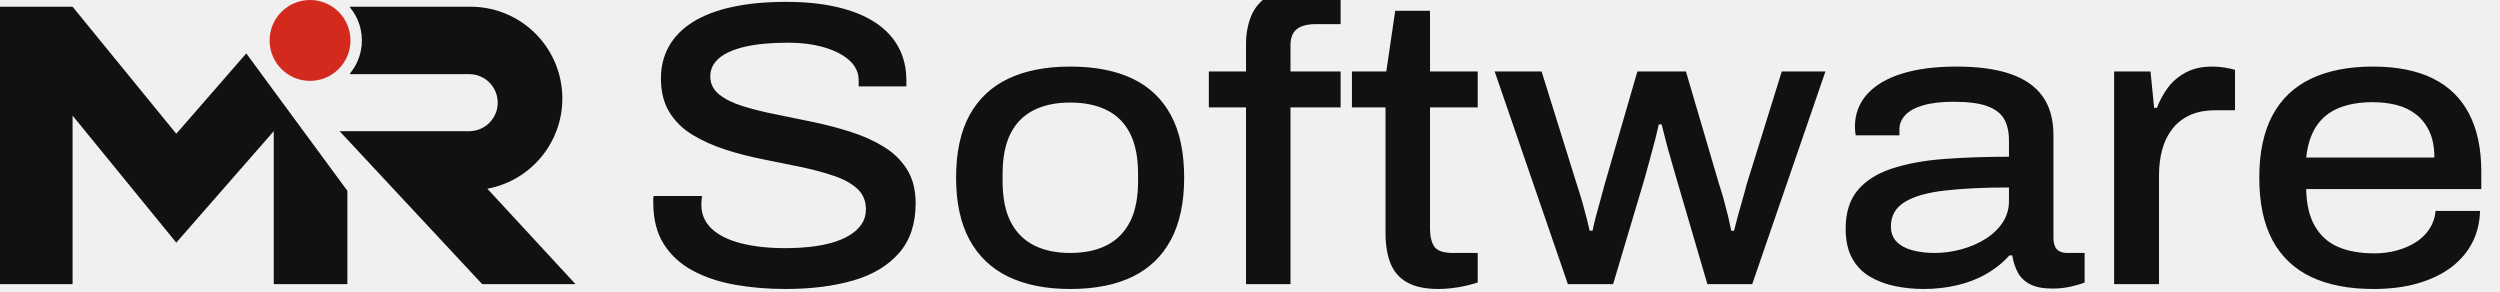
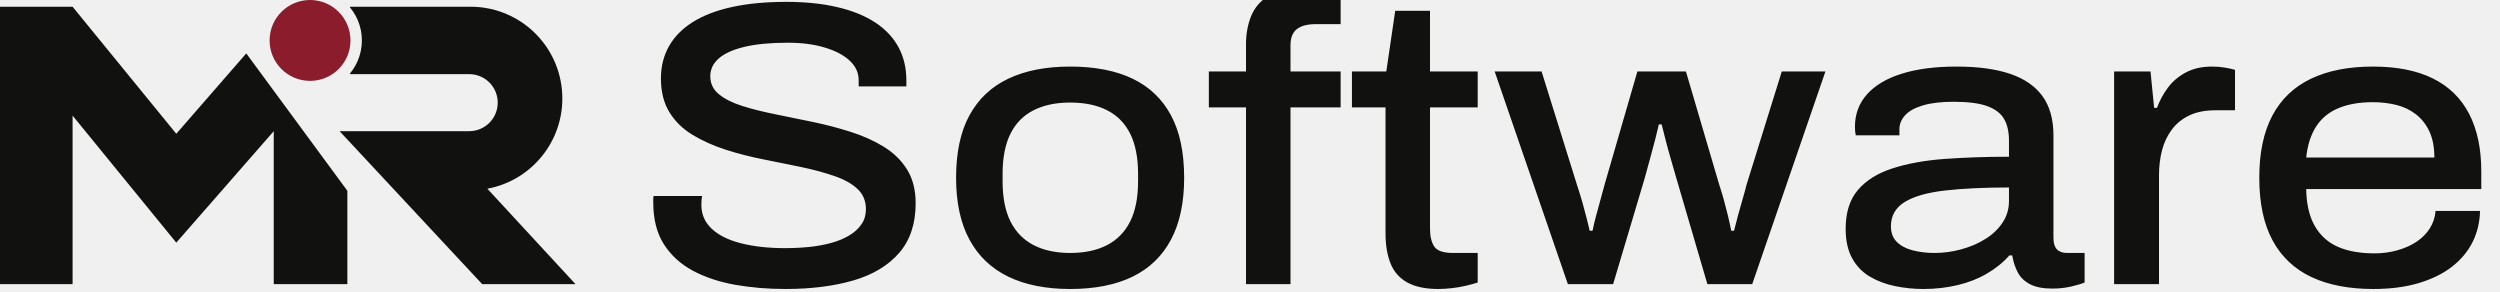
<svg xmlns="http://www.w3.org/2000/svg" viewBox="70 32 4822 563" role="img" aria-label="MR Software">
  <defs>
    <mask id="mr-ring" maskUnits="userSpaceOnUse" x="70" y="32" width="4822" height="563">
      <rect x="70" y="32" width="4822" height="563" fill="#fff" />
      <circle cx="668" cy="110" r="100" fill="#000" />
    </mask>
  </defs>
  <g fill="#11110f">
    <g mask="url(#mr-ring)">
      <path d="M70 45H210L410 290L545 135L740 400V580H598V285L410 500L210 255V580H70Z" />
      <path d="M745 45H975A177 177 0 0 1 1010 396L1180 580H1000L725 285H975A55 55 0 0 0 975 175H745Z" />
    </g>
    <path d="M1585.0 589.4Q1533.5 589.4 1487.5 581.2Q1441.5 573.0 1406.0 553.9Q1370.6 534.8 1350.3 502.8Q1330.0 470.8 1330.0 422.5V415.4Q1330.0 412.3 1330.8 410.0H1424.4Q1423.6 413.1 1423.2 417.4Q1422.8 421.7 1422.8 427.1Q1422.8 454.4 1442.7 473.2Q1462.6 491.9 1499.2 501.2Q1535.9 510.6 1584.2 510.6Q1608.4 510.6 1631.0 508.3Q1653.7 505.9 1673.5 500.5Q1693.4 495.0 1708.2 486.0Q1723.1 477.1 1731.6 464.6Q1740.2 452.1 1740.2 435.7Q1740.2 411.5 1723.8 396.3Q1707.5 381.1 1679.0 371.4Q1650.5 361.6 1615.4 354.2Q1580.3 346.8 1542.5 339.4Q1504.7 332.0 1469.6 320.7Q1434.5 309.4 1406.0 292.2Q1377.6 275.1 1361.2 248.5Q1344.8 222.0 1344.8 183.0Q1344.8 148.7 1360.4 121.0Q1376.0 93.4 1406.8 74.2Q1437.6 55.1 1482.5 45.4Q1527.3 35.6 1586.6 35.6Q1642.0 35.6 1685.2 45.8Q1728.5 55.9 1758.2 75.4Q1787.8 94.9 1803.0 123.0Q1818.2 151.1 1818.2 186.9V198.6H1726.2V186.9Q1726.2 165.1 1709.0 149.1Q1691.9 133.1 1661.1 123.8Q1630.3 114.4 1589.7 114.4Q1539.8 114.4 1506.6 122.2Q1473.5 130.0 1456.7 144.4Q1440.0 158.9 1440.0 179.1Q1440.0 200.2 1456.7 213.8Q1473.5 227.5 1502.0 236.5Q1530.4 245.4 1565.5 252.4Q1600.6 259.5 1638.1 267.3Q1675.5 275.1 1711.0 286.4Q1746.5 297.7 1774.9 315.2Q1803.4 332.8 1819.8 359.3Q1836.1 385.8 1836.1 424.0Q1836.1 483.3 1804.2 519.9Q1772.2 556.6 1715.7 573.0Q1659.1 589.4 1585.0 589.4ZM2134.1 589.4Q2063.9 589.4 2014.7 565.6Q1965.6 541.8 1939.9 494.2Q1914.1 446.6 1914.1 374.9Q1914.1 301.6 1939.9 254.4Q1965.6 207.2 2014.7 183.8Q2063.9 160.4 2134.1 160.4Q2205.8 160.4 2254.6 183.8Q2303.3 207.2 2328.6 254.4Q2354.0 301.6 2354.0 374.9Q2354.0 446.6 2328.6 494.2Q2303.3 541.8 2254.6 565.6Q2205.8 589.4 2134.1 589.4ZM2134.1 519.9Q2176.2 519.9 2205.4 504.7Q2234.7 489.5 2249.9 459.1Q2265.1 428.7 2265.1 381.9V367.1Q2265.1 320.3 2249.9 289.9Q2234.7 259.5 2205.4 244.7Q2176.2 229.8 2134.1 229.8Q2092.7 229.8 2063.5 244.7Q2034.2 259.5 2019.0 289.9Q2003.8 320.3 2003.8 367.1V381.9Q2003.8 428.7 2019.0 459.1Q2034.2 489.5 2063.5 504.7Q2092.7 519.9 2134.1 519.9ZM2473.3 580.0V239.2H2401.6V169.8H2473.3V117.5Q2473.3 87.1 2483.4 62.5Q2493.6 38.0 2517.8 23.2Q2541.9 8.3 2582.5 8.3Q2595.8 8.3 2609.0 9.9Q2622.3 11.5 2634.4 13.8Q2646.4 16.1 2655.8 19.3V78.5H2609.0Q2583.3 78.5 2571.2 88.3Q2559.1 98.0 2559.1 119.1V169.8H2655.8V239.2H2559.1V580.0ZM2844.5 589.4Q2807.1 589.4 2784.5 576.9Q2761.9 564.4 2752.1 540.2Q2742.4 516.0 2742.4 481.7V239.2H2677.6V169.8H2743.9L2761.1 52.8H2828.2V169.8H2920.2V239.2H2828.2V472.4Q2828.2 495.8 2836.7 507.9Q2845.3 519.9 2872.6 519.9H2920.2V576.9Q2910.8 580.0 2897.6 583.1Q2884.3 586.2 2870.3 587.8Q2856.2 589.4 2844.5 589.4ZM3094.1 580.0 2952.9 169.8H3043.4L3111.3 387.4Q3117.5 406.1 3122.6 424.0Q3127.6 442.0 3131.1 456.0Q3134.7 470.0 3136.2 477.1H3141.7Q3144.0 465.4 3148.3 449.0Q3152.6 432.6 3157.3 416.2Q3161.9 399.8 3165.1 387.4L3228.2 169.8H3321.8L3385.8 387.4Q3389.7 399.1 3394.4 415.4L3402.9 448.2Q3406.8 464.6 3409.2 477.1H3414.6Q3417.7 464.6 3422.0 448.6Q3426.3 432.6 3431.0 416.6Q3435.7 400.6 3438.8 388.1L3506.7 169.8H3590.9L3449.7 580.0H3363.2L3303.1 374.9Q3298.4 358.5 3293.0 339.8Q3287.5 321.1 3282.8 302.8Q3278.1 284.4 3275.0 271.9H3269.6Q3267.2 282.9 3262.9 299.6Q3258.7 316.4 3253.2 335.9Q3247.7 355.4 3242.3 375.7L3181.4 580.0ZM3779.6 589.4Q3752.3 589.4 3725.4 583.9Q3698.5 578.4 3676.7 565.6Q3654.8 552.7 3642.4 530.1Q3629.9 507.5 3629.9 473.2Q3629.9 426.4 3653.3 398.7Q3676.7 371.0 3719.6 357.0Q3762.5 342.9 3820.2 338.6Q3877.9 334.3 3944.9 334.3V303.1Q3944.9 277.4 3935.2 261.0Q3925.5 244.7 3902.4 236.5Q3879.4 228.3 3838.1 228.3Q3802.2 228.3 3778.8 235.3Q3755.4 242.3 3744.5 254.4Q3733.6 266.5 3733.6 281.3V293.0H3649.4Q3648.6 289.1 3648.2 285.6Q3647.8 282.1 3647.8 276.6Q3647.8 240.0 3671.2 213.8Q3694.6 187.7 3738.3 174.1Q3782.0 160.4 3843.6 160.4Q3906.0 160.4 3947.3 174.5Q3988.6 188.5 4009.7 217.7Q4030.7 247.0 4030.7 293.0V491.1Q4030.7 505.9 4037.4 512.9Q4044.0 519.9 4057.3 519.9H4090.8V576.9Q4081.4 580.8 4064.7 584.7Q4047.9 588.6 4028.4 588.6Q4001.9 588.6 3985.9 580.4Q3969.9 572.2 3962.1 557.8Q3954.3 543.3 3951.2 524.6H3945.7Q3927.8 544.9 3902.4 559.7Q3877.1 574.5 3845.9 581.9Q3814.7 589.4 3779.6 589.4ZM3801.5 519.9Q3827.2 519.9 3852.9 512.9Q3878.7 505.9 3899.3 493.0Q3920.0 480.2 3932.5 461.5Q3944.9 442.7 3944.9 420.1V393.6Q3872.4 393.6 3821.3 399.5Q3770.3 405.3 3743.7 421.7Q3717.2 438.1 3717.2 468.5Q3717.2 487.2 3728.5 498.5Q3739.8 509.8 3759.3 514.9Q3778.8 519.9 3801.5 519.9ZM4147.7 580.0V169.8H4217.9L4224.9 240.0H4230.4Q4237.4 220.5 4250.7 202.1Q4263.9 183.8 4285.4 172.1Q4306.8 160.4 4336.5 160.4Q4349.7 160.4 4361.4 162.4Q4373.1 164.3 4380.9 166.7V244.7H4343.5Q4313.8 244.7 4293.2 254.4Q4272.5 264.1 4259.2 281.7Q4246.0 299.2 4240.1 321.9Q4234.3 344.5 4234.3 369.4V580.0ZM4647.6 589.4Q4577.4 589.4 4528.3 566.4Q4479.2 543.3 4453.4 495.8Q4427.7 448.2 4427.7 374.9Q4427.7 302.4 4453.0 254.8Q4478.4 207.2 4527.5 183.8Q4576.7 160.4 4646.8 160.4Q4716.3 160.4 4762.7 183.4Q4809.1 206.4 4832.5 251.7Q4855.9 296.9 4855.9 362.4V396.7H4518.2Q4518.9 440.4 4534.9 468.1Q4550.9 495.8 4579.8 508.3Q4608.6 520.7 4650.0 520.7Q4672.6 520.7 4693.6 514.9Q4714.7 509.0 4730.7 498.5Q4746.7 488.0 4756.4 472.8Q4766.2 457.6 4767.7 438.8H4853.5Q4852.7 471.6 4839.1 498.9Q4825.4 526.2 4799.3 546.5Q4773.2 566.7 4735.0 578.1Q4696.8 589.4 4647.6 589.4ZM4518.2 335.9H4765.4Q4765.4 306.3 4756.0 286.0Q4746.7 265.7 4730.3 252.8Q4713.9 240.0 4692.5 234.5Q4671.0 229.1 4646.1 229.1Q4608.6 229.1 4580.9 240.4Q4553.3 251.7 4537.7 275.5Q4522.1 299.2 4518.2 335.9Z" />
  </g>
-   <circle cx="668" cy="110" r="78" fill="#d42a1e" />
+   <circle cx="668" cy="110" r="78" fill="#8a1c2c" />
</svg>
